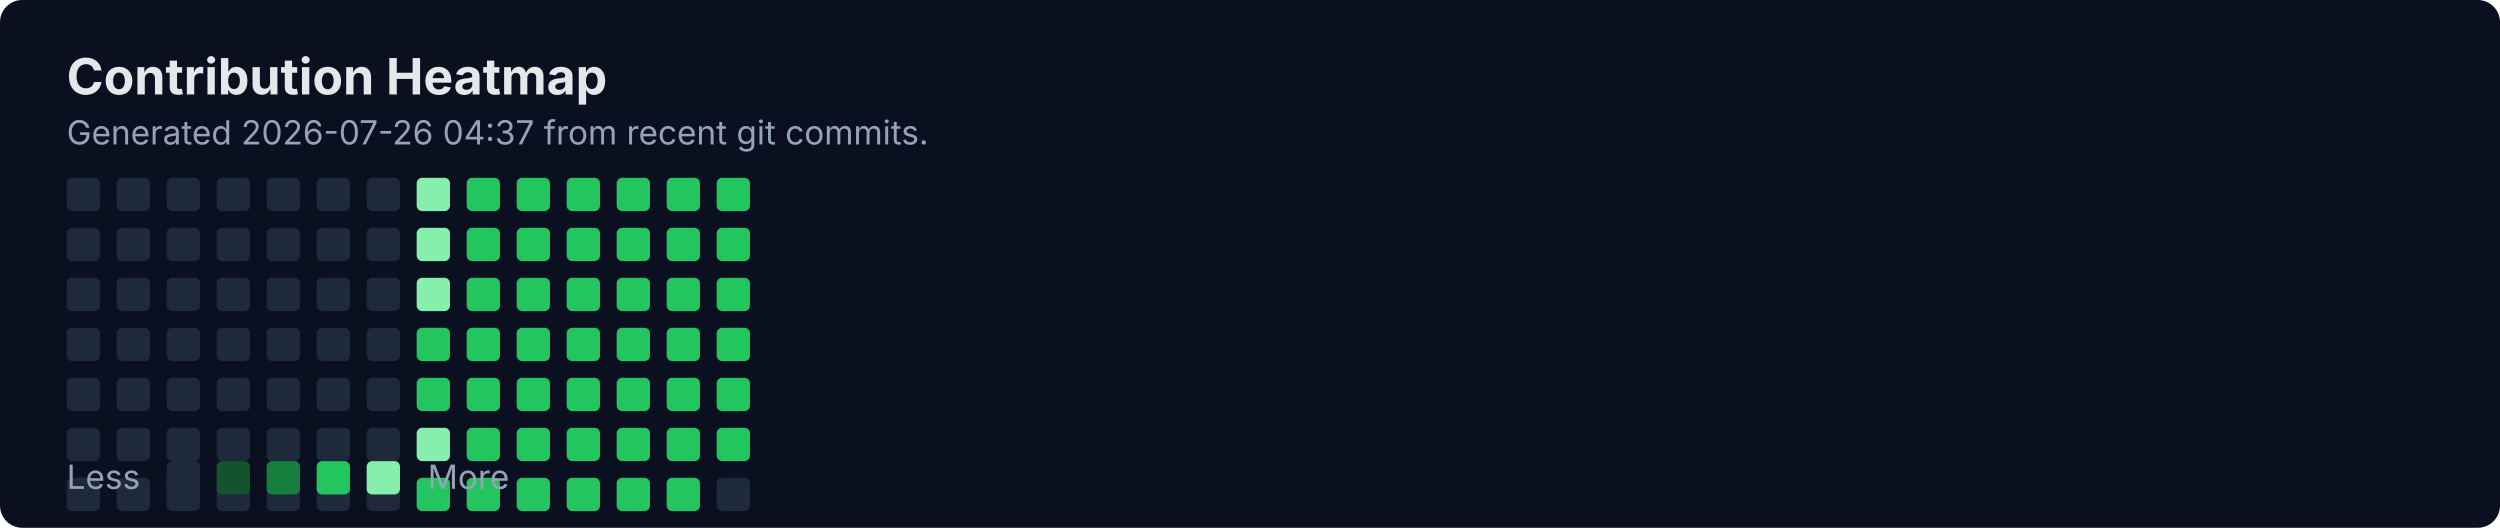
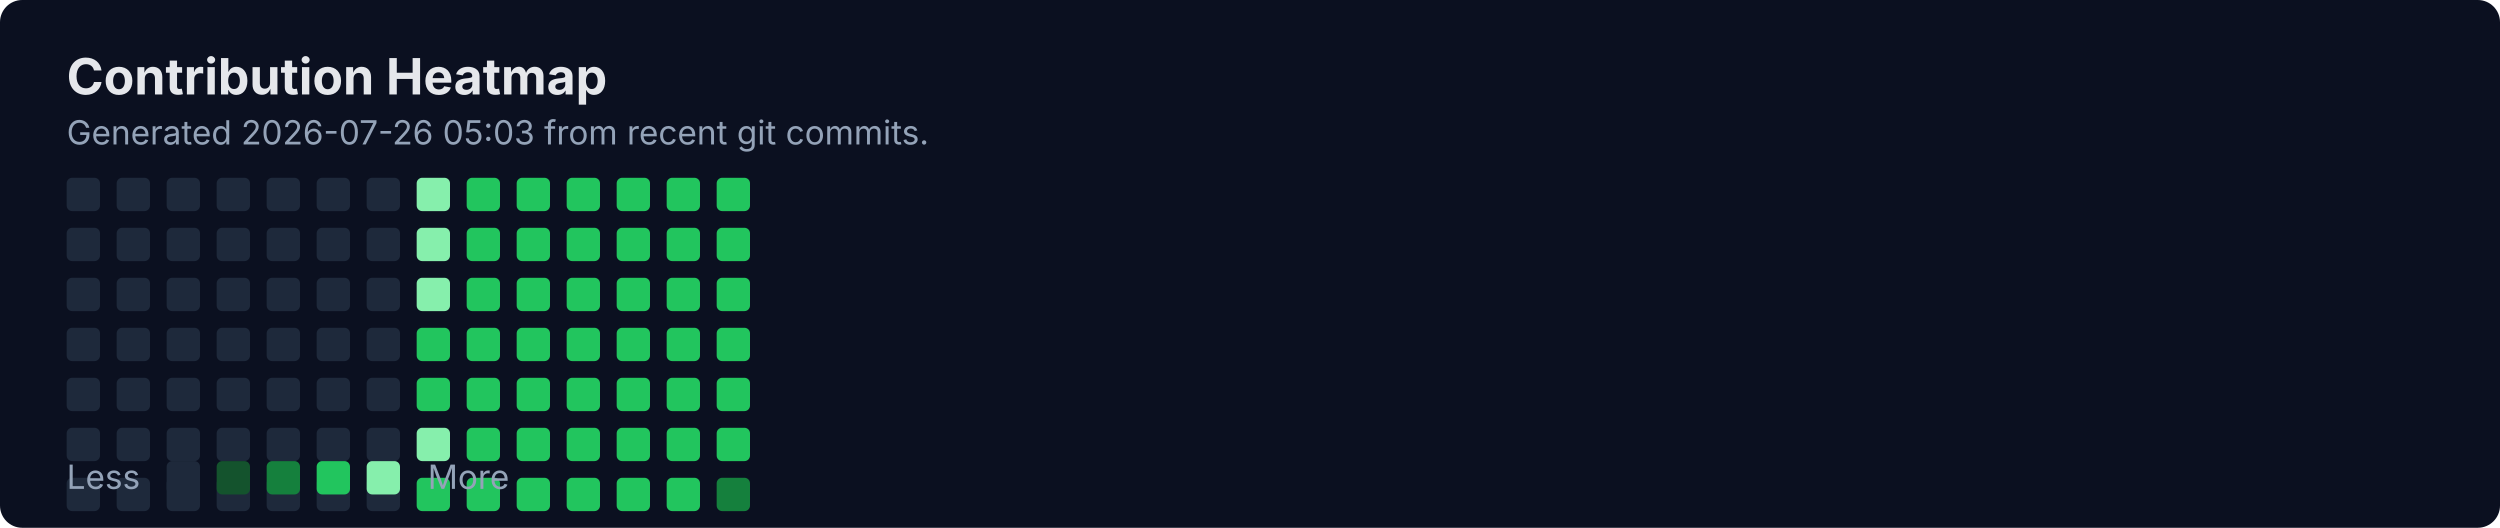
<svg xmlns="http://www.w3.org/2000/svg" width="900" height="190" viewBox="0 0 900 190" fill="none" role="img" aria-labelledby="title">
  <rect width="900" height="190" rx="8" fill="#0B1020" />
  <text x="24" y="34" fill="#E5E7EB" font-family="Inter, Segoe UI, Arial" font-size="18" font-weight="700">Contribution Heatmap</text>
-   <text x="24" y="52" fill="#94A3B8" font-family="Inter, Segoe UI, Arial" font-size="12">Generated 2026-07-26 04:37 from recent git commits.</text>
+   <text x="24" y="52" fill="#94A3B8" font-family="Inter, Segoe UI, Arial" font-size="12">Generated 2026-07-26 05:03 from recent git commits.</text>
  <rect x="24" y="64" width="12" height="12" rx="2" fill="#1E293B" />
  <rect x="24" y="82" width="12" height="12" rx="2" fill="#1E293B" />
  <rect x="24" y="100" width="12" height="12" rx="2" fill="#1E293B" />
  <rect x="24" y="118" width="12" height="12" rx="2" fill="#1E293B" />
  <rect x="24" y="136" width="12" height="12" rx="2" fill="#1E293B" />
  <rect x="24" y="154" width="12" height="12" rx="2" fill="#1E293B" />
  <rect x="24" y="172" width="12" height="12" rx="2" fill="#1E293B" />
  <rect x="42" y="64" width="12" height="12" rx="2" fill="#1E293B" />
  <rect x="42" y="82" width="12" height="12" rx="2" fill="#1E293B" />
  <rect x="42" y="100" width="12" height="12" rx="2" fill="#1E293B" />
  <rect x="42" y="118" width="12" height="12" rx="2" fill="#1E293B" />
  <rect x="42" y="136" width="12" height="12" rx="2" fill="#1E293B" />
  <rect x="42" y="154" width="12" height="12" rx="2" fill="#1E293B" />
  <rect x="42" y="172" width="12" height="12" rx="2" fill="#1E293B" />
  <rect x="60" y="64" width="12" height="12" rx="2" fill="#1E293B" />
  <rect x="60" y="82" width="12" height="12" rx="2" fill="#1E293B" />
  <rect x="60" y="100" width="12" height="12" rx="2" fill="#1E293B" />
  <rect x="60" y="118" width="12" height="12" rx="2" fill="#1E293B" />
  <rect x="60" y="136" width="12" height="12" rx="2" fill="#1E293B" />
  <rect x="60" y="154" width="12" height="12" rx="2" fill="#1E293B" />
  <rect x="60" y="172" width="12" height="12" rx="2" fill="#1E293B" />
  <rect x="78" y="64" width="12" height="12" rx="2" fill="#1E293B" />
  <rect x="78" y="82" width="12" height="12" rx="2" fill="#1E293B" />
  <rect x="78" y="100" width="12" height="12" rx="2" fill="#1E293B" />
  <rect x="78" y="118" width="12" height="12" rx="2" fill="#1E293B" />
  <rect x="78" y="136" width="12" height="12" rx="2" fill="#1E293B" />
  <rect x="78" y="154" width="12" height="12" rx="2" fill="#1E293B" />
  <rect x="78" y="172" width="12" height="12" rx="2" fill="#1E293B" />
  <rect x="96" y="64" width="12" height="12" rx="2" fill="#1E293B" />
  <rect x="96" y="82" width="12" height="12" rx="2" fill="#1E293B" />
  <rect x="96" y="100" width="12" height="12" rx="2" fill="#1E293B" />
  <rect x="96" y="118" width="12" height="12" rx="2" fill="#1E293B" />
  <rect x="96" y="136" width="12" height="12" rx="2" fill="#1E293B" />
  <rect x="96" y="154" width="12" height="12" rx="2" fill="#1E293B" />
  <rect x="96" y="172" width="12" height="12" rx="2" fill="#1E293B" />
  <rect x="114" y="64" width="12" height="12" rx="2" fill="#1E293B" />
  <rect x="114" y="82" width="12" height="12" rx="2" fill="#1E293B" />
  <rect x="114" y="100" width="12" height="12" rx="2" fill="#1E293B" />
  <rect x="114" y="118" width="12" height="12" rx="2" fill="#1E293B" />
  <rect x="114" y="136" width="12" height="12" rx="2" fill="#1E293B" />
  <rect x="114" y="154" width="12" height="12" rx="2" fill="#1E293B" />
  <rect x="114" y="172" width="12" height="12" rx="2" fill="#1E293B" />
  <rect x="132" y="64" width="12" height="12" rx="2" fill="#1E293B" />
  <rect x="132" y="82" width="12" height="12" rx="2" fill="#1E293B" />
  <rect x="132" y="100" width="12" height="12" rx="2" fill="#1E293B" />
  <rect x="132" y="118" width="12" height="12" rx="2" fill="#1E293B" />
  <rect x="132" y="136" width="12" height="12" rx="2" fill="#1E293B" />
  <rect x="132" y="154" width="12" height="12" rx="2" fill="#1E293B" />
  <rect x="132" y="172" width="12" height="12" rx="2" fill="#1E293B" />
  <rect x="150" y="64" width="12" height="12" rx="2" fill="#86EFAC" />
  <rect x="150" y="82" width="12" height="12" rx="2" fill="#86EFAC" />
  <rect x="150" y="100" width="12" height="12" rx="2" fill="#86EFAC" />
  <rect x="150" y="118" width="12" height="12" rx="2" fill="#22C55E" />
  <rect x="150" y="136" width="12" height="12" rx="2" fill="#22C55E" />
  <rect x="150" y="154" width="12" height="12" rx="2" fill="#86EFAC" />
  <rect x="150" y="172" width="12" height="12" rx="2" fill="#22C55E" />
  <rect x="168" y="64" width="12" height="12" rx="2" fill="#22C55E" />
  <rect x="168" y="82" width="12" height="12" rx="2" fill="#22C55E" />
  <rect x="168" y="100" width="12" height="12" rx="2" fill="#22C55E" />
  <rect x="168" y="118" width="12" height="12" rx="2" fill="#22C55E" />
  <rect x="168" y="136" width="12" height="12" rx="2" fill="#22C55E" />
  <rect x="168" y="154" width="12" height="12" rx="2" fill="#22C55E" />
  <rect x="168" y="172" width="12" height="12" rx="2" fill="#22C55E" />
  <rect x="186" y="64" width="12" height="12" rx="2" fill="#22C55E" />
  <rect x="186" y="82" width="12" height="12" rx="2" fill="#22C55E" />
  <rect x="186" y="100" width="12" height="12" rx="2" fill="#22C55E" />
  <rect x="186" y="118" width="12" height="12" rx="2" fill="#22C55E" />
  <rect x="186" y="136" width="12" height="12" rx="2" fill="#22C55E" />
  <rect x="186" y="154" width="12" height="12" rx="2" fill="#22C55E" />
  <rect x="186" y="172" width="12" height="12" rx="2" fill="#22C55E" />
  <rect x="204" y="64" width="12" height="12" rx="2" fill="#22C55E" />
  <rect x="204" y="82" width="12" height="12" rx="2" fill="#22C55E" />
  <rect x="204" y="100" width="12" height="12" rx="2" fill="#22C55E" />
  <rect x="204" y="118" width="12" height="12" rx="2" fill="#22C55E" />
  <rect x="204" y="136" width="12" height="12" rx="2" fill="#22C55E" />
  <rect x="204" y="154" width="12" height="12" rx="2" fill="#22C55E" />
  <rect x="204" y="172" width="12" height="12" rx="2" fill="#22C55E" />
  <rect x="222" y="64" width="12" height="12" rx="2" fill="#22C55E" />
  <rect x="222" y="82" width="12" height="12" rx="2" fill="#22C55E" />
  <rect x="222" y="100" width="12" height="12" rx="2" fill="#22C55E" />
  <rect x="222" y="118" width="12" height="12" rx="2" fill="#22C55E" />
  <rect x="222" y="136" width="12" height="12" rx="2" fill="#22C55E" />
  <rect x="222" y="154" width="12" height="12" rx="2" fill="#22C55E" />
  <rect x="222" y="172" width="12" height="12" rx="2" fill="#22C55E" />
  <rect x="240" y="64" width="12" height="12" rx="2" fill="#22C55E" />
  <rect x="240" y="82" width="12" height="12" rx="2" fill="#22C55E" />
  <rect x="240" y="100" width="12" height="12" rx="2" fill="#22C55E" />
  <rect x="240" y="118" width="12" height="12" rx="2" fill="#22C55E" />
  <rect x="240" y="136" width="12" height="12" rx="2" fill="#22C55E" />
  <rect x="240" y="154" width="12" height="12" rx="2" fill="#22C55E" />
  <rect x="240" y="172" width="12" height="12" rx="2" fill="#22C55E" />
  <rect x="258" y="64" width="12" height="12" rx="2" fill="#22C55E" />
  <rect x="258" y="82" width="12" height="12" rx="2" fill="#22C55E" />
  <rect x="258" y="100" width="12" height="12" rx="2" fill="#22C55E" />
  <rect x="258" y="118" width="12" height="12" rx="2" fill="#22C55E" />
  <rect x="258" y="136" width="12" height="12" rx="2" fill="#22C55E" />
  <rect x="258" y="154" width="12" height="12" rx="2" fill="#22C55E" />
-   <rect x="258" y="172" width="12" height="12" rx="2" fill="#1E293B" />
+   <rect x="258" y="172" width="12" height="12" rx="2" fill="#15803D" />
  <text x="24" y="176" fill="#94A3B8" font-family="Inter, Segoe UI, Arial" font-size="12">Less</text>
  <rect x="60" y="166" width="12" height="12" rx="2" fill="#1E293B" />
  <rect x="78" y="166" width="12" height="12" rx="2" fill="#14532D" />
  <rect x="96" y="166" width="12" height="12" rx="2" fill="#15803D" />
  <rect x="114" y="166" width="12" height="12" rx="2" fill="#22C55E" />
  <rect x="132" y="166" width="12" height="12" rx="2" fill="#86EFAC" />
  <text x="154" y="176" fill="#94A3B8" font-family="Inter, Segoe UI, Arial" font-size="12">More</text>
</svg>
